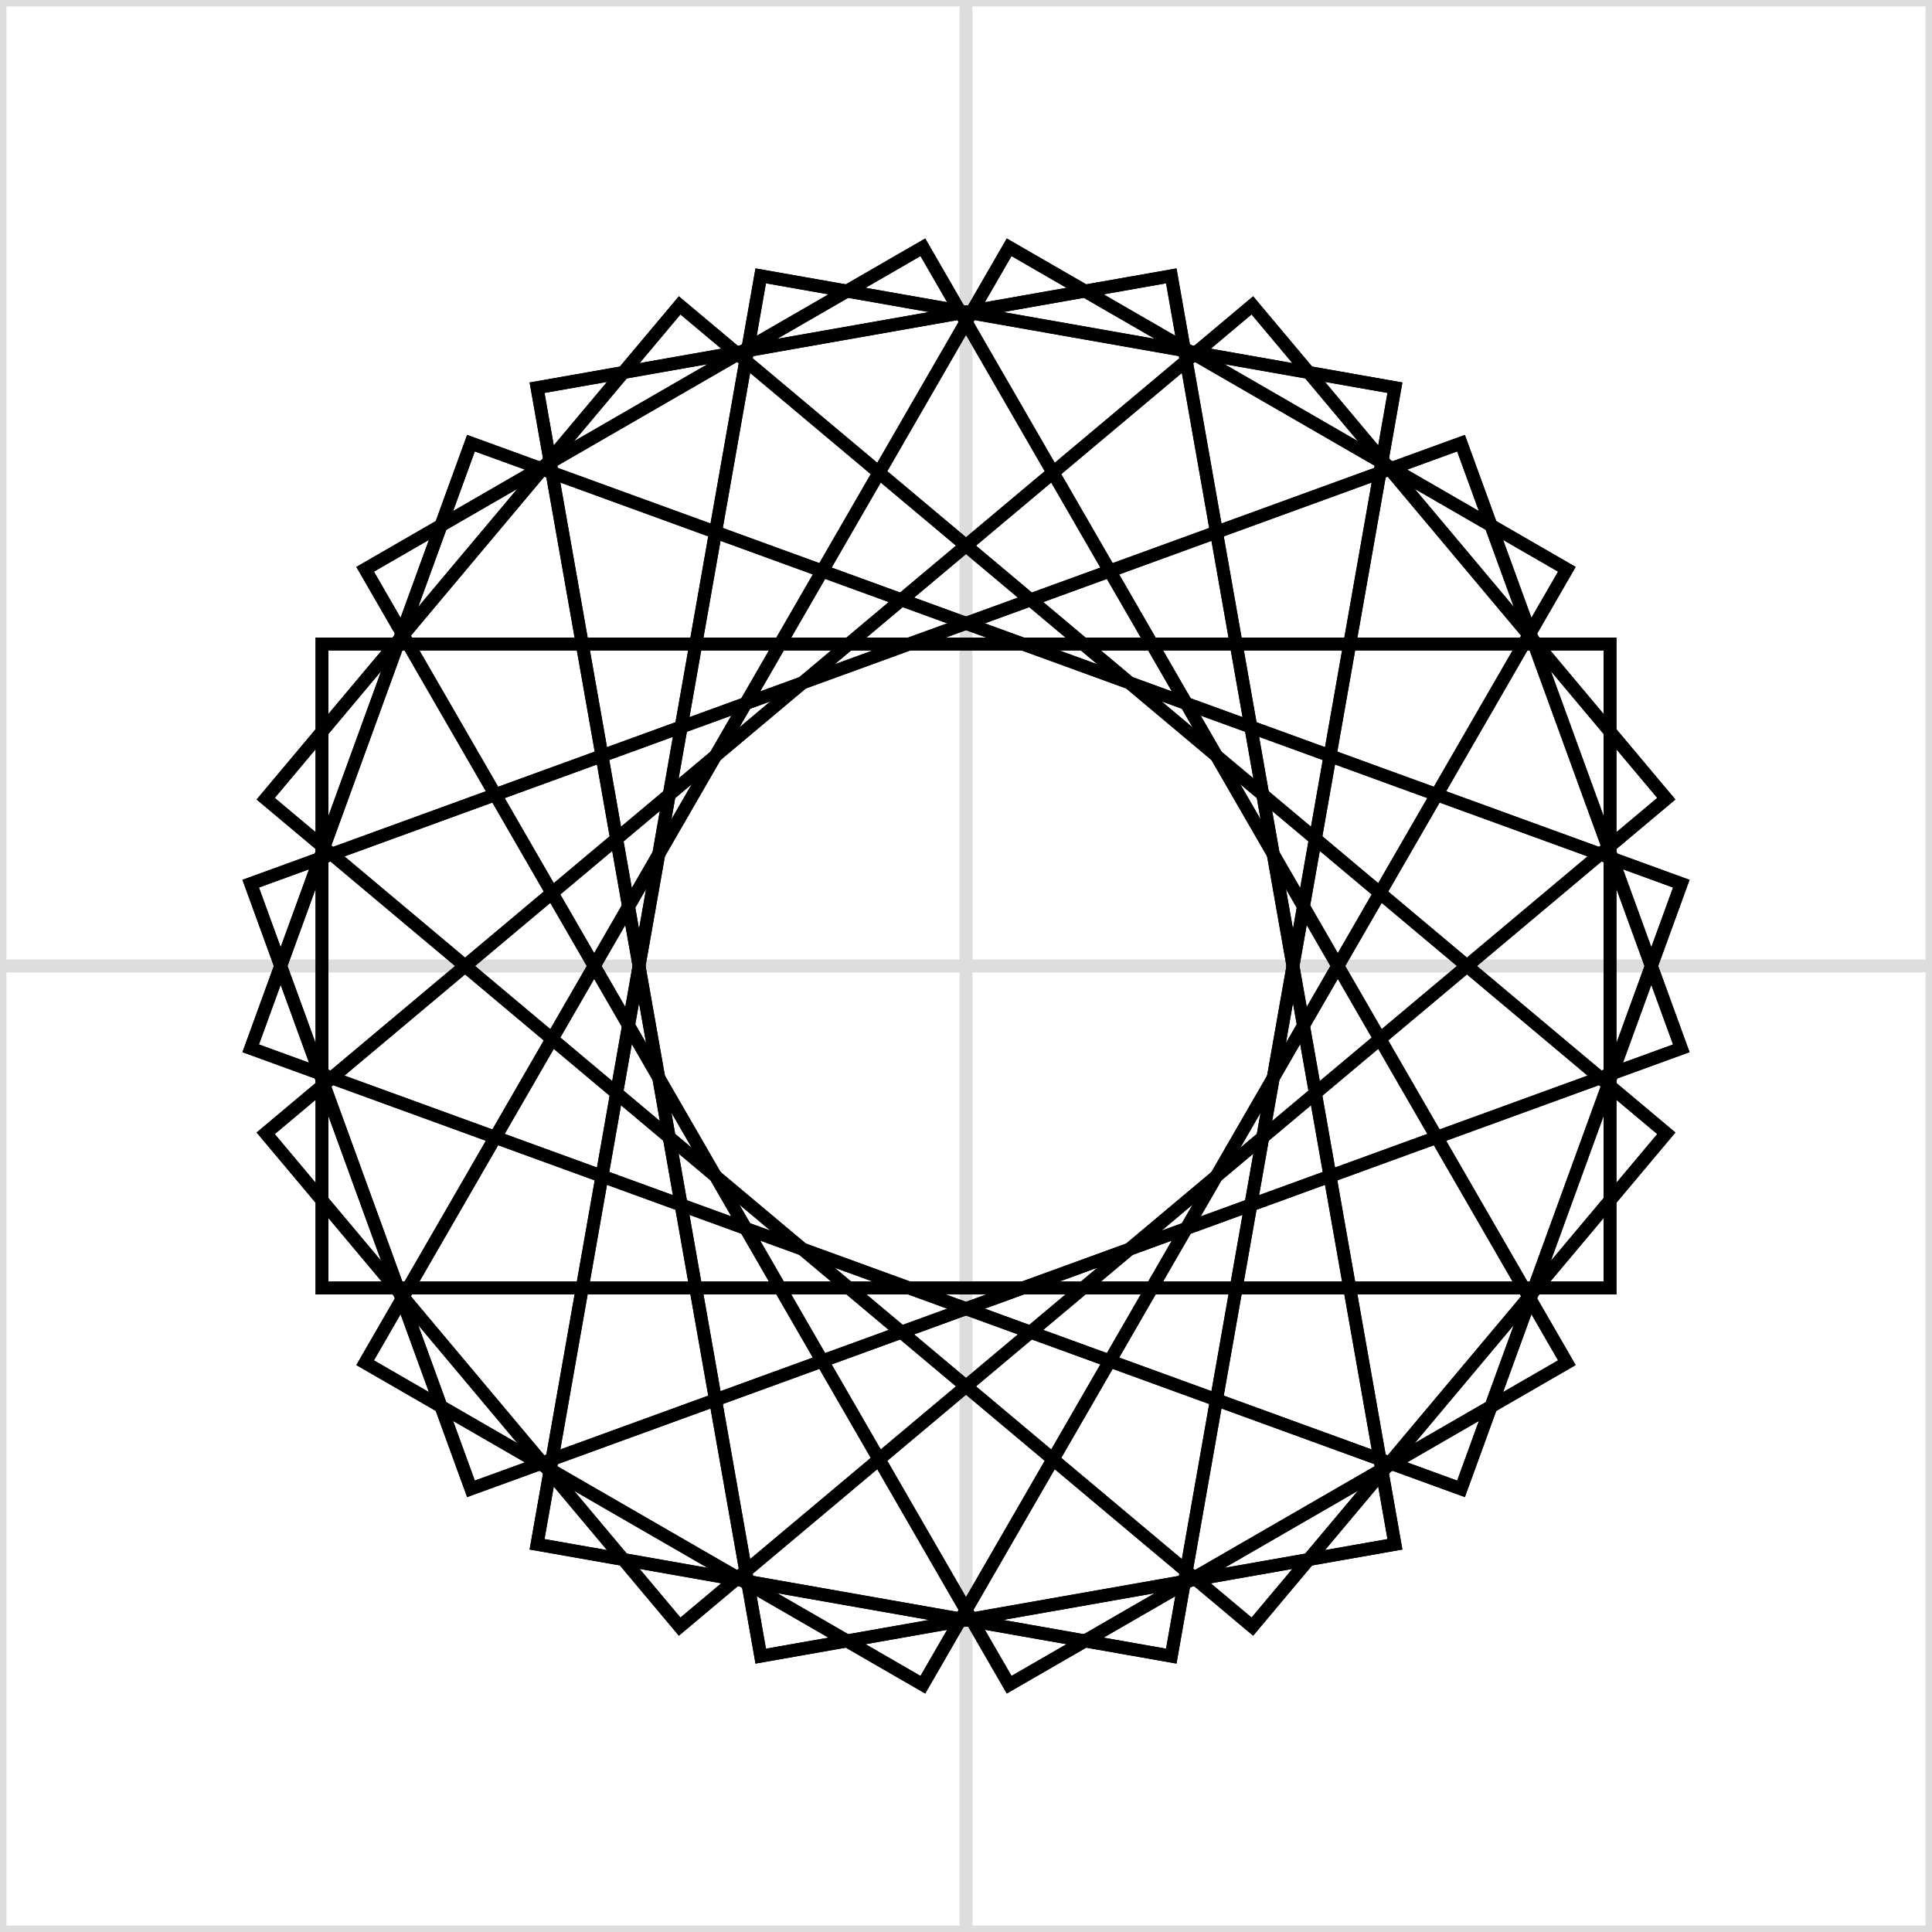
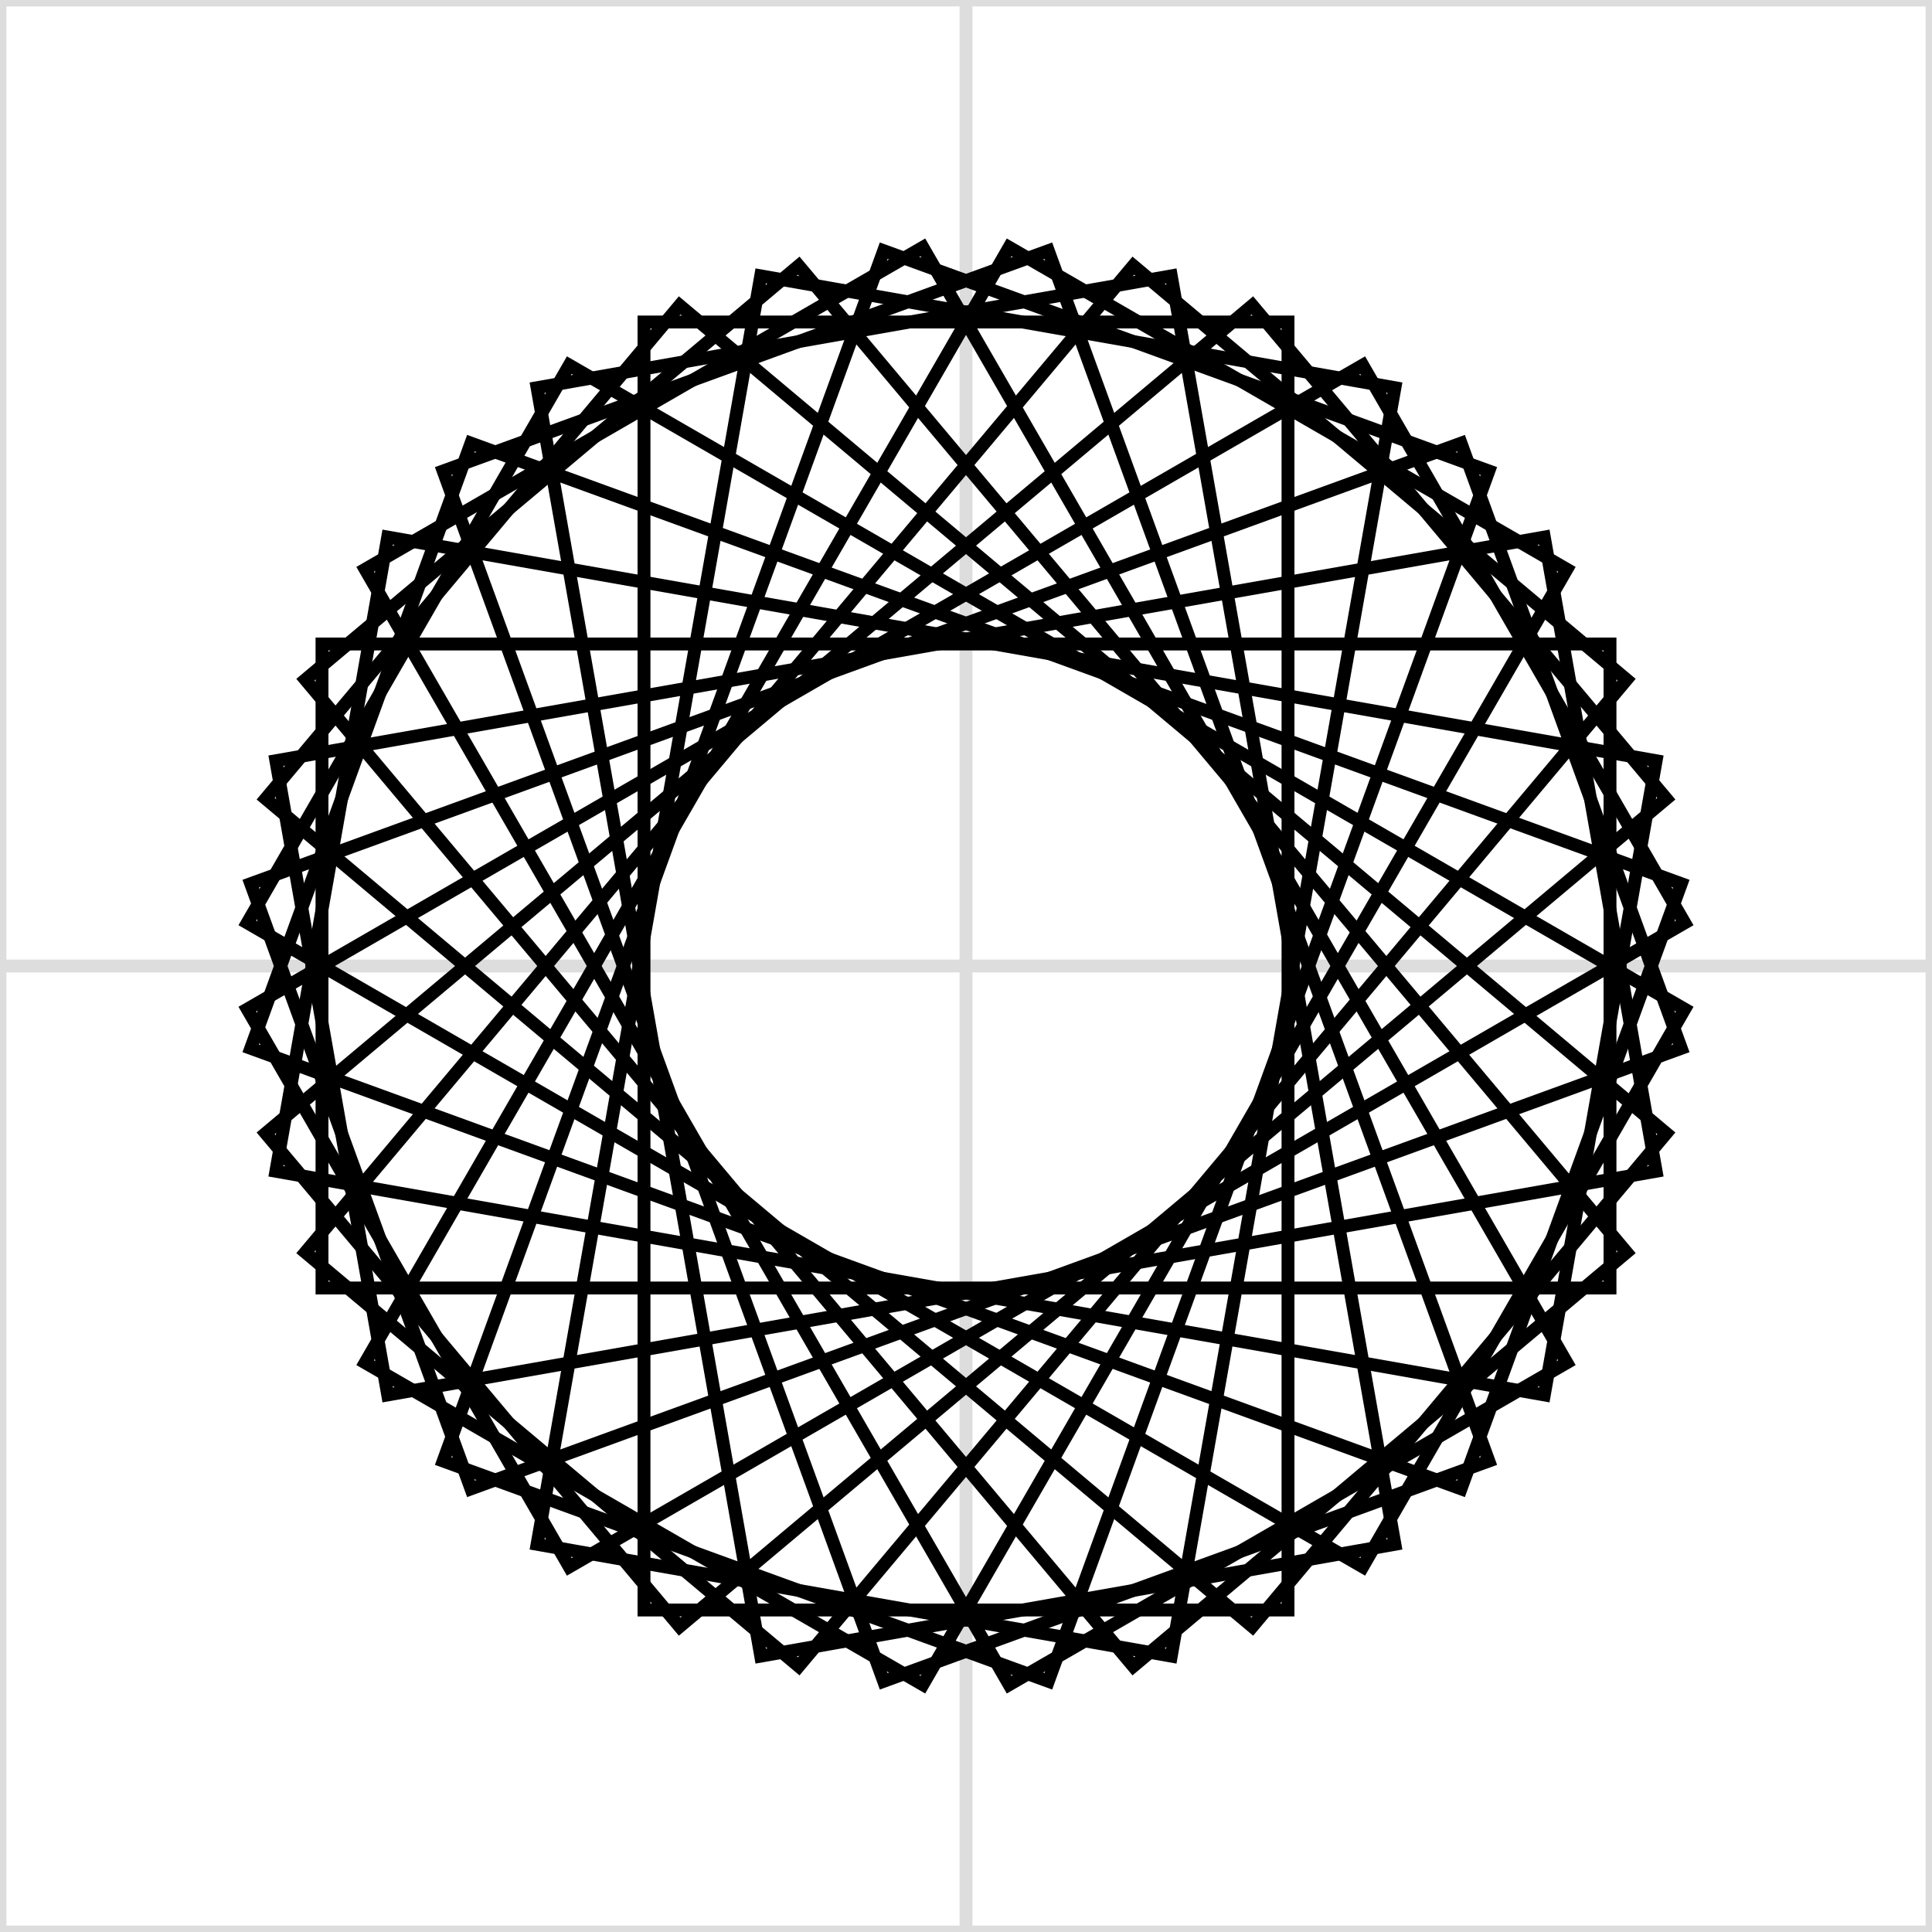
<svg xmlns="http://www.w3.org/2000/svg" width="150" height="150" viewBox="-75 -75 150 150" fill="none" stroke="black">
-   <g transform="scale(0.5 0.5)">
-     <g stroke-width="2">
-       <g>
-         <rect x="-150" y="-150" width="300" height="300" fill="white" stroke="#ddd" />
-         <line x1="-150" y1="0" x2="150" y2="0" stroke="#ddd" />
-         <line x1="0" y1="-150" x2="0" y2="150" stroke="#ddd" />
-       </g>
-       <g>
-         <g transform="rotate(0.0 0 0)">
-           <rect x="-100" y="-50" width="200" height="100" />
-         </g>
-         <g transform="rotate(20.0 0 0)">
-           <rect x="-100" y="-50" width="200" height="100" />
-         </g>
-         <g transform="rotate(40.0 0 0)">
-           <rect x="-100" y="-50" width="200" height="100" />
-         </g>
-         <g transform="rotate(60.0 0 0)">
-           <rect x="-100" y="-50" width="200" height="100" />
-         </g>
-         <g transform="rotate(80.0 0 0)">
-           <rect x="-100" y="-50" width="200" height="100" />
-         </g>
-         <g transform="rotate(100.0 0 0)">
-           <rect x="-100" y="-50" width="200" height="100" />
-         </g>
-         <g transform="rotate(120.0 0 0)">
-           <rect x="-100" y="-50" width="200" height="100" />
-         </g>
-         <g transform="rotate(140.0 0 0)">
-           <rect x="-100" y="-50" width="200" height="100" />
-         </g>
-         <g transform="rotate(160.0 0 0)">
-           <rect x="-100" y="-50" width="200" height="100" />
-         </g>
-         <g transform="rotate(180.0 0 0)">
-           <rect x="-100" y="-50" width="200" height="100" />
-         </g>
-         <g transform="rotate(200.0 0 0)">
-           <rect x="-100" y="-50" width="200" height="100" />
-         </g>
-         <g transform="rotate(220.0 0 0)">
-           <rect x="-100" y="-50" width="200" height="100" />
-         </g>
-         <g transform="rotate(240.0 0 0)">
-           <rect x="-100" y="-50" width="200" height="100" />
-         </g>
-         <g transform="rotate(260.0 0 0)">
-           <rect x="-100" y="-50" width="200" height="100" />
-         </g>
-         <g transform="rotate(280.0 0 0)">
-           <rect x="-100" y="-50" width="200" height="100" />
-         </g>
-         <g transform="rotate(300.0 0 0)">
-           <rect x="-100" y="-50" width="200" height="100" />
-         </g>
-         <g transform="rotate(320.0 0 0)">
-           <rect x="-100" y="-50" width="200" height="100" />
-         </g>
-         <g transform="rotate(340.0 0 0)">
-           <rect x="-100" y="-50" width="200" height="100" />
-         </g>
-       </g>
+   <g stroke-width="2" transform="scale(0.5 0.5)">
+     <g>
+       <rect x="-150.0" y="-150.0" width="300" height="300" fill="white" stroke="#ddd" />
+       <line x1="-150" y1="0" x2="150" y2="0" stroke="#ddd" />
+       <line x1="0" y1="-150" x2="0" y2="150" stroke="#ddd" />
+     </g>
+     <g>
+       <rect x="-100.0" y="-50.0" width="200" height="100" />
+       <rect x="-100.0" y="-50.0" width="200" height="100" transform="rotate(10)" />
+       <rect x="-100.0" y="-50.0" width="200" height="100" transform="rotate(10) rotate(10)" />
+       <rect x="-100.0" y="-50.0" width="200" height="100" transform="rotate(10) rotate(10) rotate(10)" />
+       <rect x="-100.0" y="-50.0" width="200" height="100" transform="rotate(10) rotate(10) rotate(10) rotate(10)" />
+       <rect x="-100.0" y="-50.0" width="200" height="100" transform="rotate(10) rotate(10) rotate(10) rotate(10) rotate(10)" />
+       <rect x="-100.0" y="-50.0" width="200" height="100" transform="rotate(10) rotate(10) rotate(10) rotate(10) rotate(10) rotate(10)" />
+       <rect x="-100.0" y="-50.0" width="200" height="100" transform="rotate(10) rotate(10) rotate(10) rotate(10) rotate(10) rotate(10) rotate(10)" />
+       <rect x="-100.0" y="-50.0" width="200" height="100" transform="rotate(10) rotate(10) rotate(10) rotate(10) rotate(10) rotate(10) rotate(10) rotate(10)" />
+       <rect x="-100.0" y="-50.0" width="200" height="100" transform="rotate(10) rotate(10) rotate(10) rotate(10) rotate(10) rotate(10) rotate(10) rotate(10) rotate(10)" />
+       <rect x="-100.0" y="-50.0" width="200" height="100" transform="rotate(10) rotate(10) rotate(10) rotate(10) rotate(10) rotate(10) rotate(10) rotate(10) rotate(10) rotate(10)" />
+       <rect x="-100.0" y="-50.0" width="200" height="100" transform="rotate(10) rotate(10) rotate(10) rotate(10) rotate(10) rotate(10) rotate(10) rotate(10) rotate(10) rotate(10) rotate(10)" />
+       <rect x="-100.0" y="-50.0" width="200" height="100" transform="rotate(10) rotate(10) rotate(10) rotate(10) rotate(10) rotate(10) rotate(10) rotate(10) rotate(10) rotate(10) rotate(10) rotate(10)" />
+       <rect x="-100.0" y="-50.0" width="200" height="100" transform="rotate(10) rotate(10) rotate(10) rotate(10) rotate(10) rotate(10) rotate(10) rotate(10) rotate(10) rotate(10) rotate(10) rotate(10) rotate(10)" />
+       <rect x="-100.0" y="-50.0" width="200" height="100" transform="rotate(10) rotate(10) rotate(10) rotate(10) rotate(10) rotate(10) rotate(10) rotate(10) rotate(10) rotate(10) rotate(10) rotate(10) rotate(10) rotate(10)" />
+       <rect x="-100.0" y="-50.0" width="200" height="100" transform="rotate(10) rotate(10) rotate(10) rotate(10) rotate(10) rotate(10) rotate(10) rotate(10) rotate(10) rotate(10) rotate(10) rotate(10) rotate(10) rotate(10) rotate(10)" />
+       <rect x="-100.0" y="-50.0" width="200" height="100" transform="rotate(10) rotate(10) rotate(10) rotate(10) rotate(10) rotate(10) rotate(10) rotate(10) rotate(10) rotate(10) rotate(10) rotate(10) rotate(10) rotate(10) rotate(10) rotate(10)" />
+       <rect x="-100.0" y="-50.0" width="200" height="100" transform="rotate(10) rotate(10) rotate(10) rotate(10) rotate(10) rotate(10) rotate(10) rotate(10) rotate(10) rotate(10) rotate(10) rotate(10) rotate(10) rotate(10) rotate(10) rotate(10) rotate(10)" />
    </g>
  </g>
</svg>
